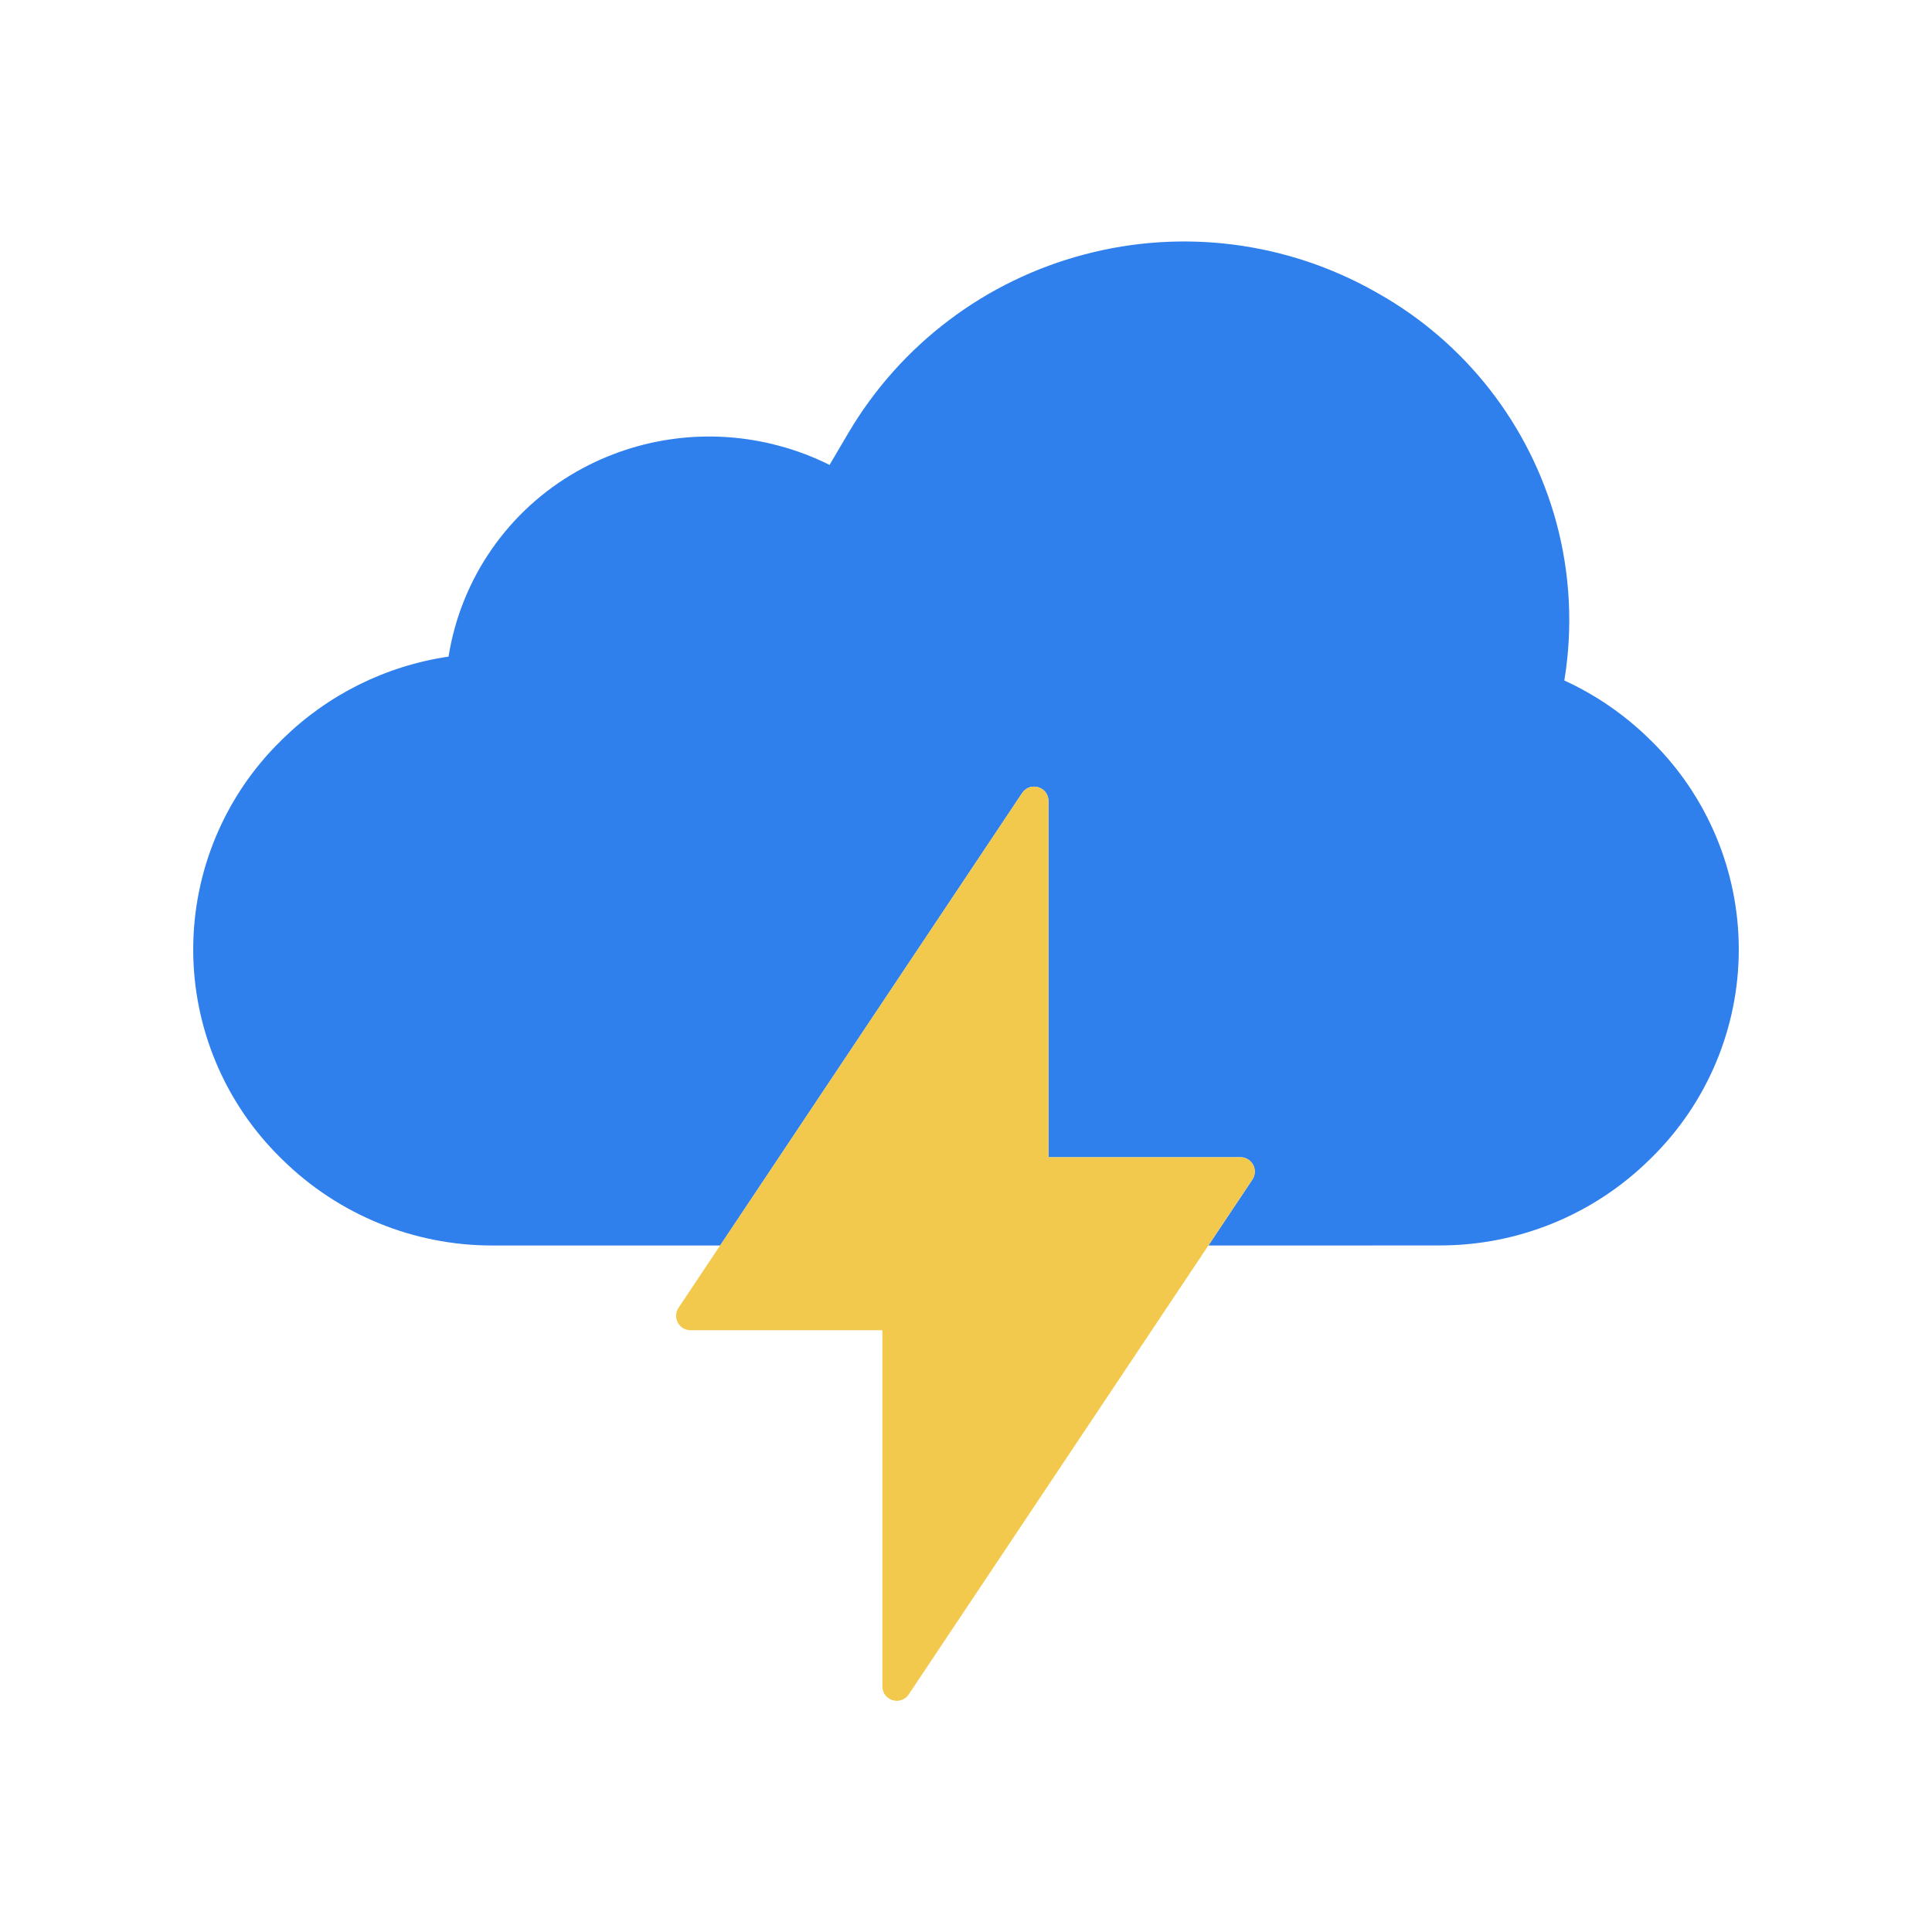
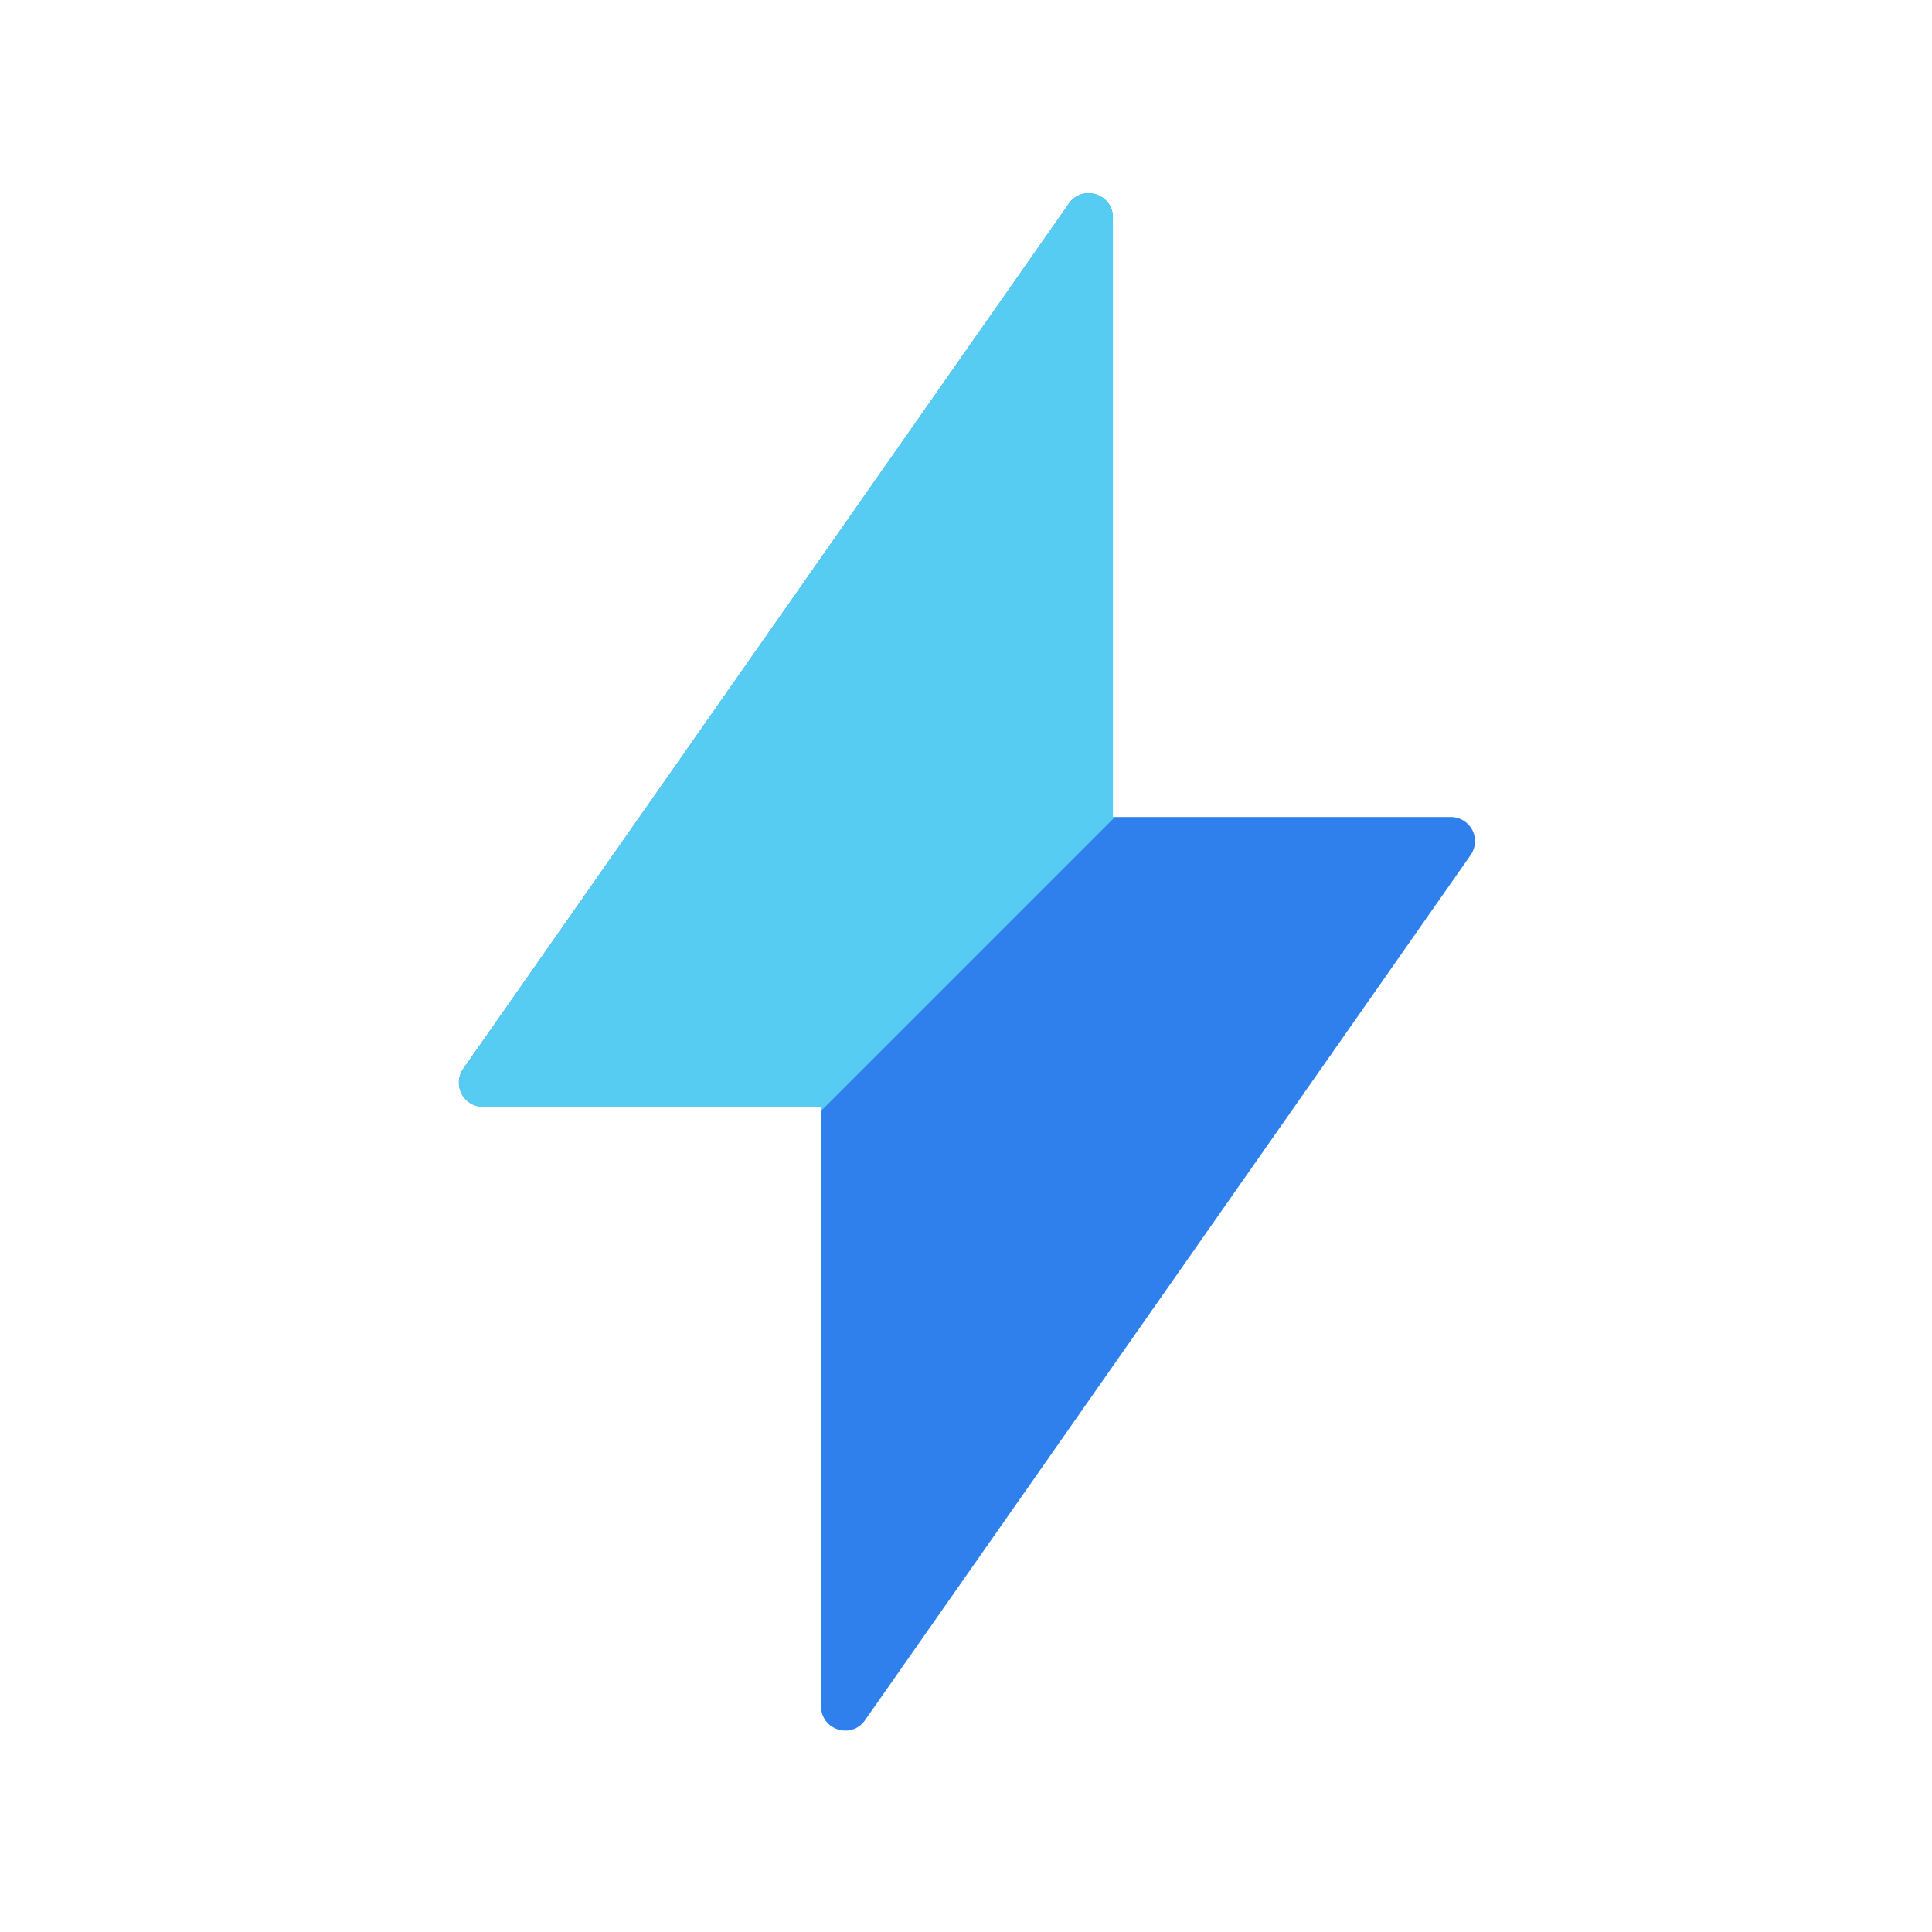
<svg xmlns="http://www.w3.org/2000/svg" width="1em" height="1em" viewBox="0 0 80 80">
  <path d="M0 0h80v80H0z" fill="none" />
-   <g fill="none" fill-rule="evenodd" clip-rule="evenodd">
-     <path fill="#2f80ed" d="M64.434 21.594a15.58 15.58 0 0 0-7.37-9.447l-.127-.072a16.1 16.1 0 0 0-12.02-1.542a16.1 16.1 0 0 0-9.781 7.383l-.786 1.335a11 11 0 0 0-2.092-.792a11.1 11.1 0 0 0-8.349 1.05a10.76 10.76 0 0 0-5.336 7.68a12.37 12.37 0 0 0-6.867 3.41l-.082.081a12.1 12.1 0 0 0 0 17.269l.082.08a12.37 12.37 0 0 0 8.667 3.544h9.447l12.505-18.735c.326-.49 1.09-.258 1.09.33v14.75h7.948c.475 0 .759.53.495.926l-1.821 2.729h6.744l.03-.002h2.816a12.37 12.37 0 0 0 8.667-3.543l.082-.08a12.1 12.1 0 0 0 0-17.269l-.082-.08a12.4 12.4 0 0 0-3.518-2.421c.356-2.177.249-4.42-.342-6.584" />
-     <path fill="#f2c94c" d="M36.538 55.081H28.59a.595.595 0 0 1-.495-.925l14.23-21.318c.326-.49 1.09-.258 1.09.33v14.75h7.947c.476 0 .76.53.496.926l-14.23 21.317c-.327.49-1.09.259-1.09-.33z" />
+   <g fill="none">
+     <path fill="#2f80ed" fill-rule="evenodd" d="M33.999 45.83H20.002a1 1 0 0 1-.82-1.574l25.08-35.828c.56-.8 1.82-.404 1.82.574V33.83h13.996a1 1 0 0 1 .82 1.573l-25.08 35.828c-.56.8-1.819.404-1.819-.574z" clip-rule="evenodd" />
+     <path fill="#56ccf2" d="M33.999 46.001L46.17 33.83h-.089V9.002c0-.978-1.259-1.375-1.82-.574L19.184 44.256a1 1 0 0 0 .819 1.574H34z" />
  </g>
</svg>
